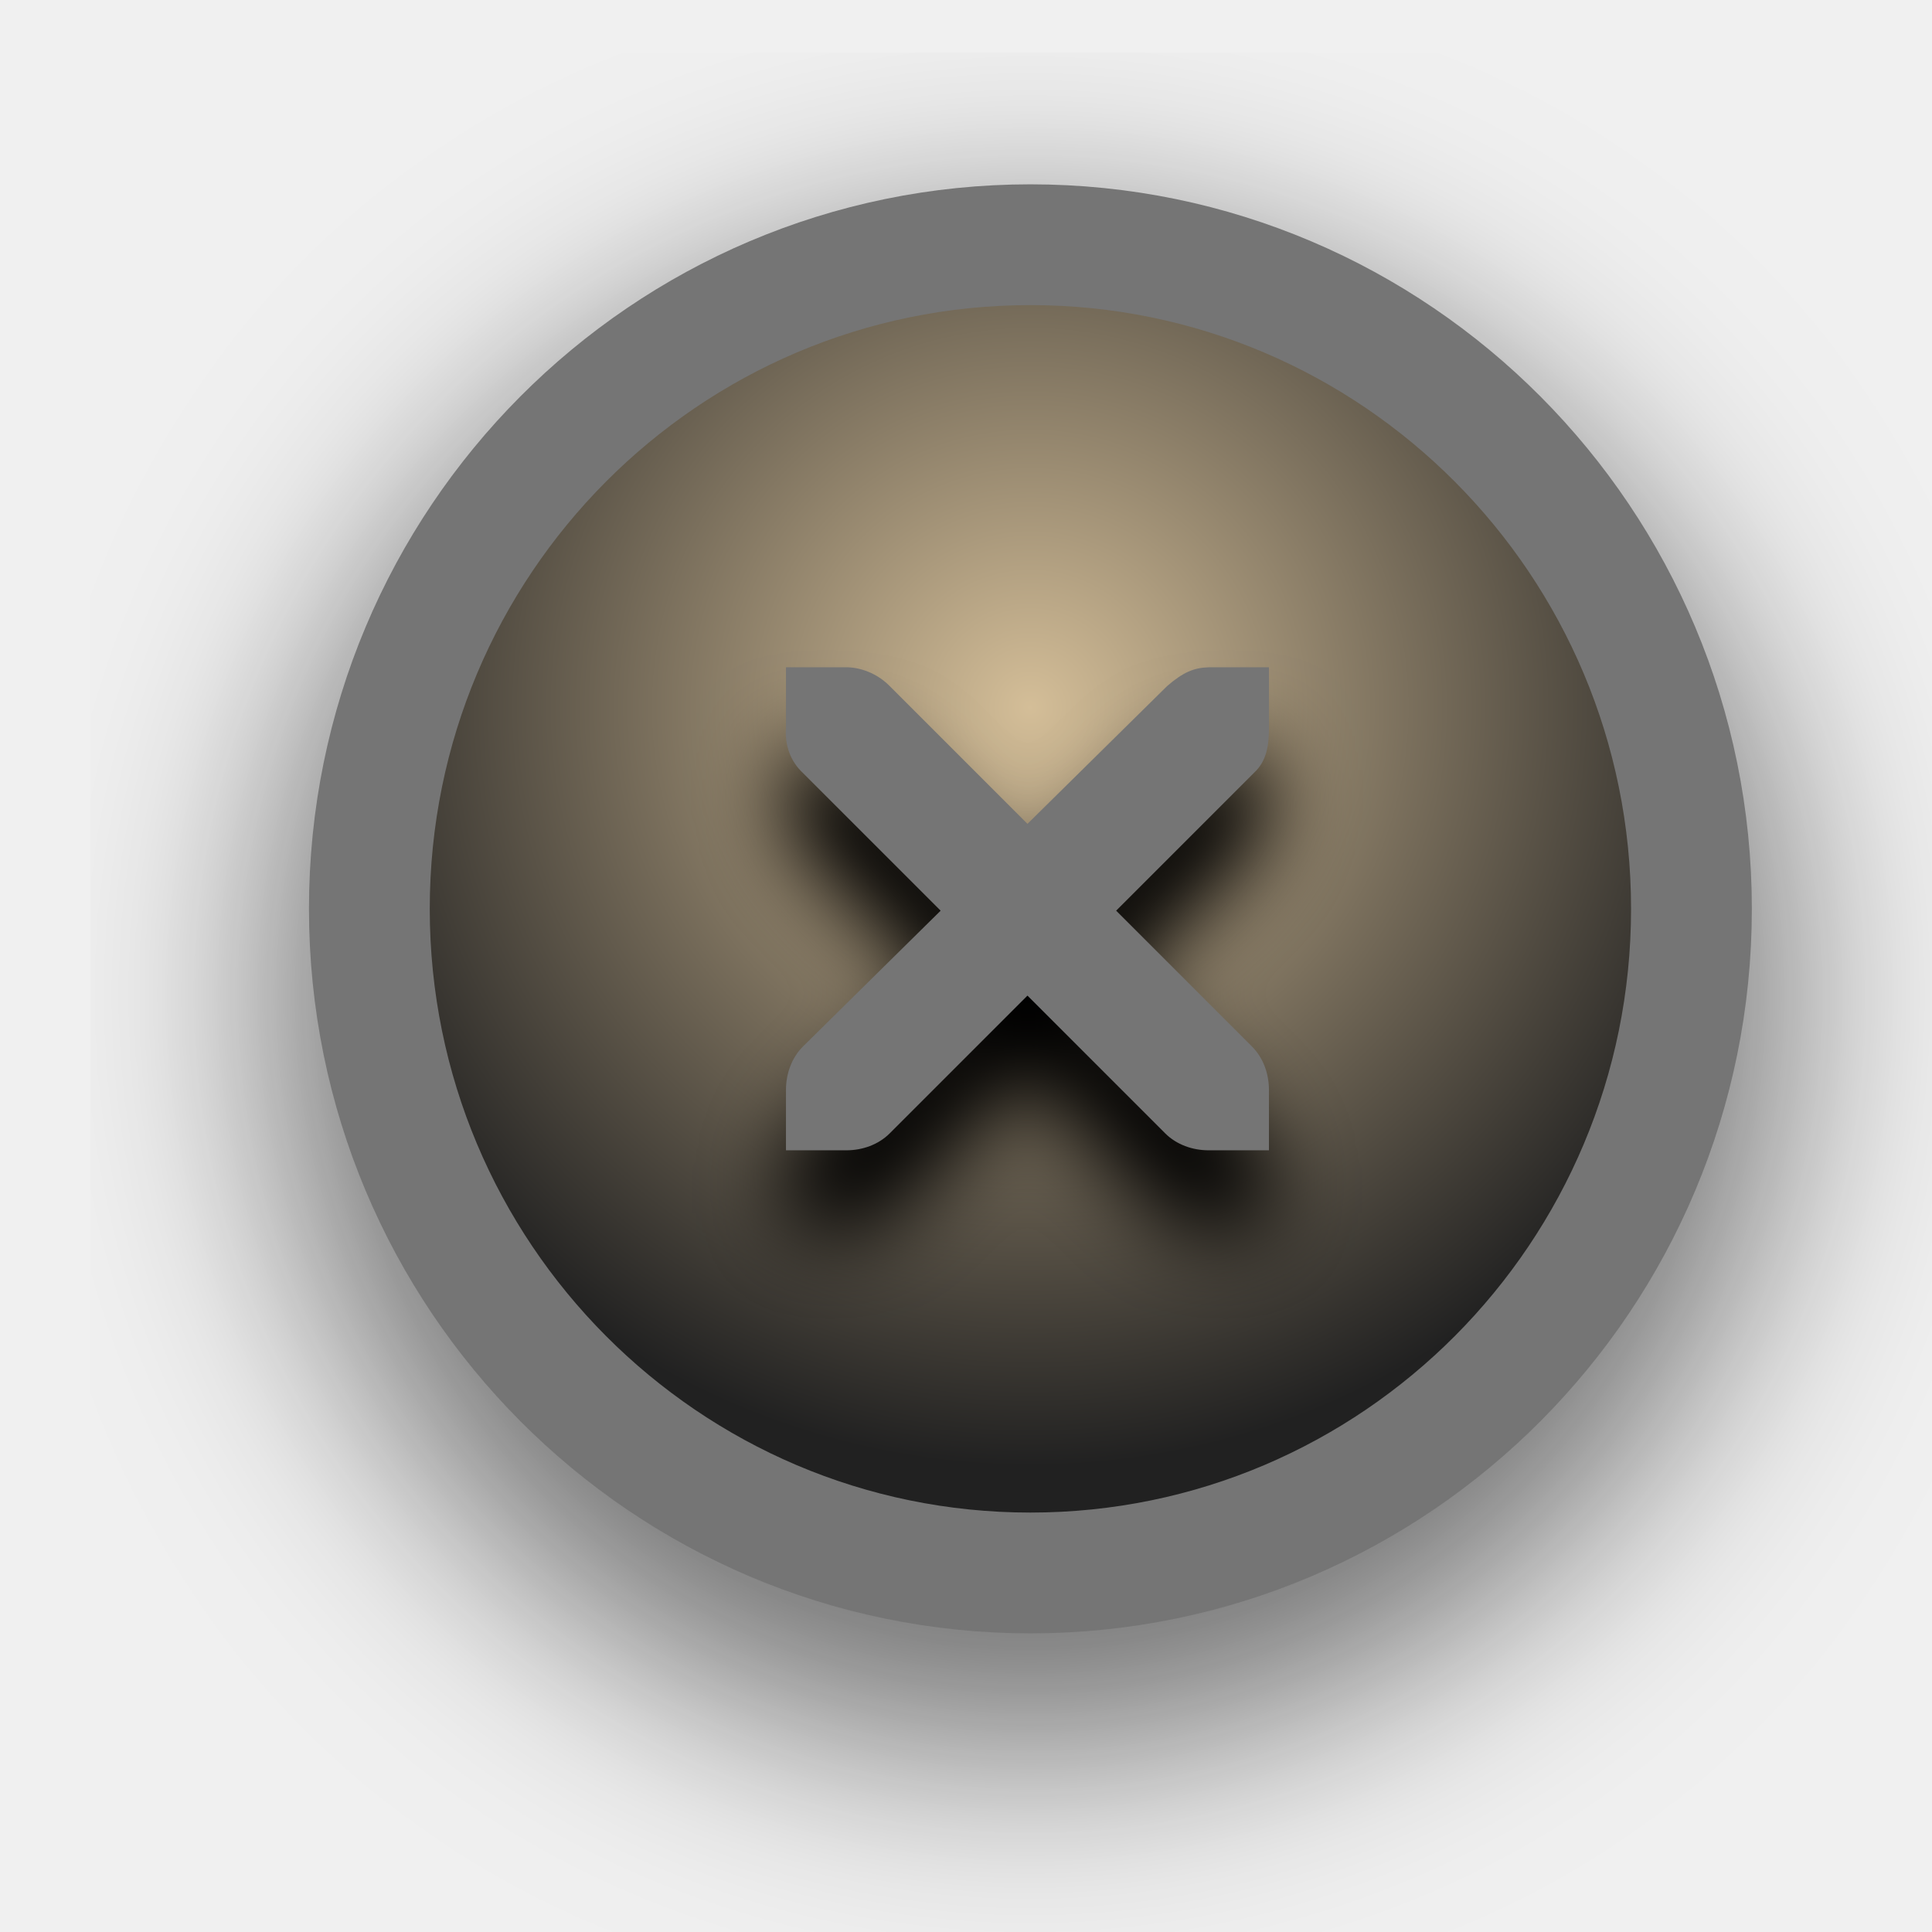
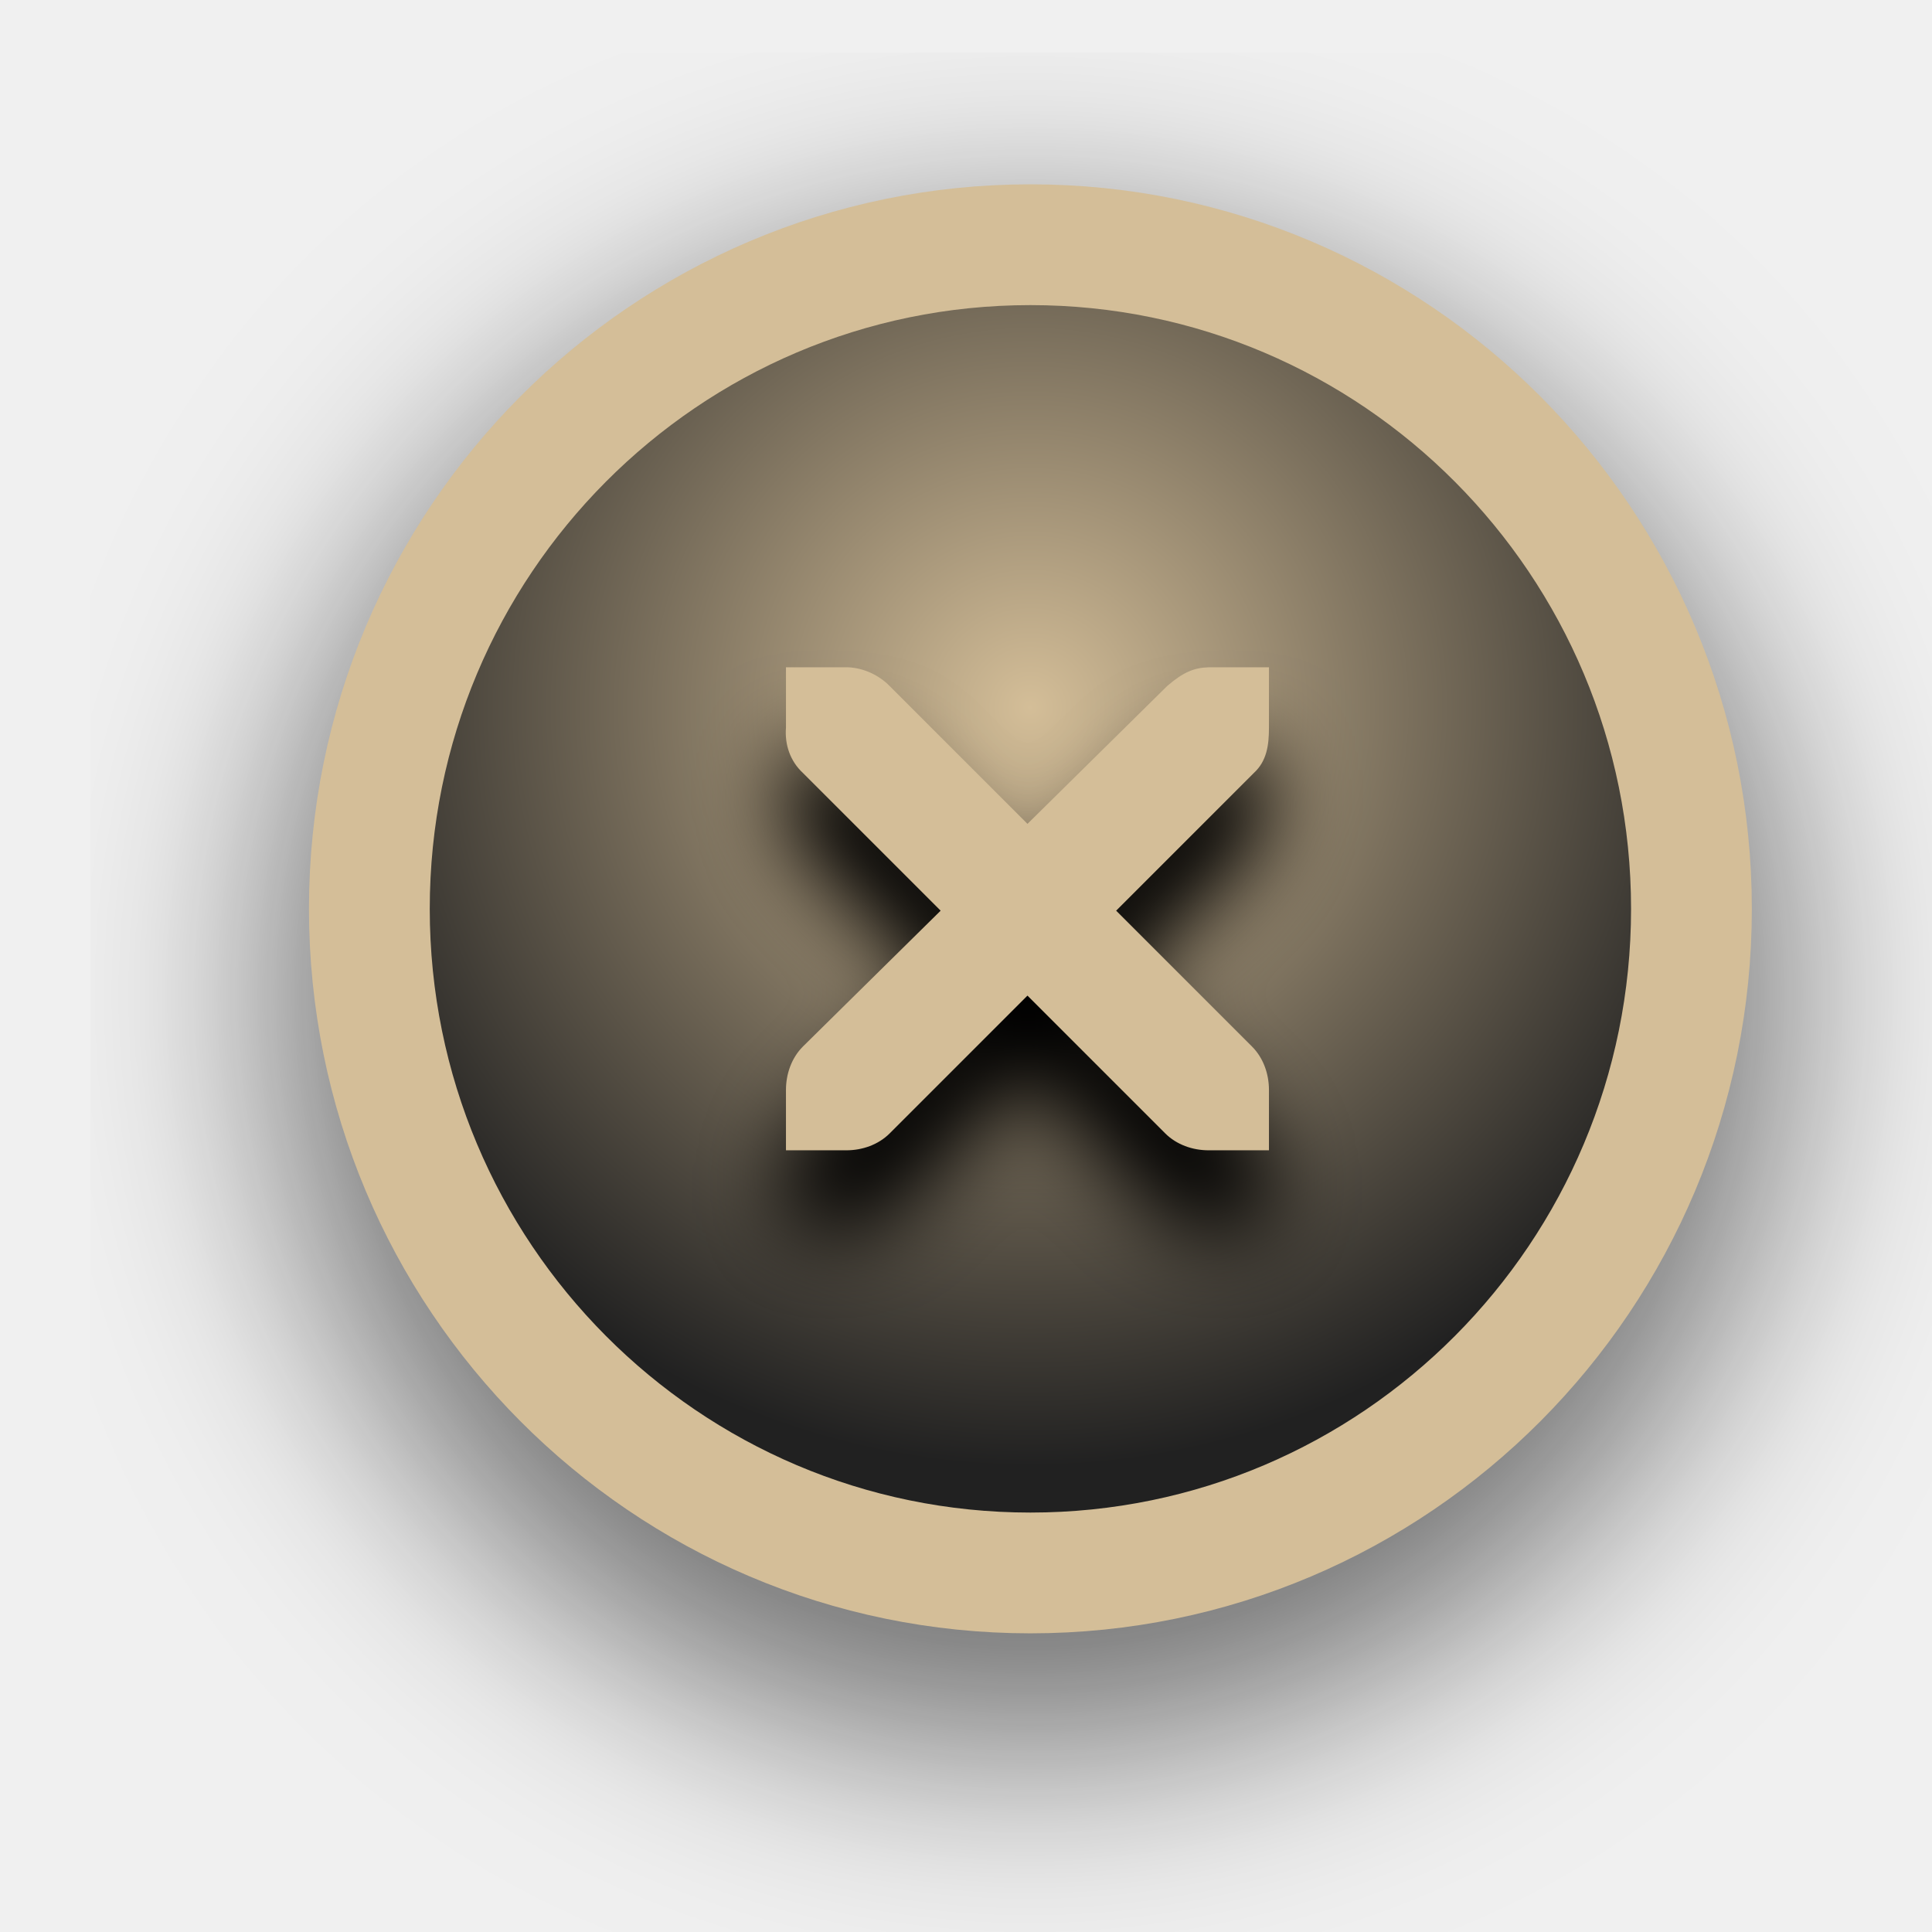
<svg xmlns="http://www.w3.org/2000/svg" xmlns:xlink="http://www.w3.org/1999/xlink" version="1.0" id="Foreground" x="0px" y="0px" width="32" height="32" viewBox="0 0 23.273 23.273" enable-background="new 0 0 16 16" xml:space="preserve">
  <defs id="defs2397">
    <linearGradient id="linearGradient3173">
-       <stop style="stop-color:#757575;stop-opacity:1;" offset="0" id="stop3175" />
-       <stop style="stop-color:#757575;stop-opacity:1;" offset="1" id="stop3177" />
+       <stop style="stop-color:#d4be98;stop-opacity:1;" offset="0" id="stop3175" />
+       <stop style="stop-color:#d4be98;stop-opacity:1;" offset="1" id="stop3177" />
    </linearGradient>
    <filter color-interpolation-filters="sRGB" id="filter16494-4" x="-0.21" width="1.42" y="-0.209" height="1.418">
      <feGaussianBlur stdDeviation="1.328" id="feGaussianBlur16496-8" />
    </filter>
    <radialGradient xlink:href="#linearGradient16498-6" id="radialGradient16504-1" cx="7.658" cy="5.819" fx="7.658" fy="5.819" r="8.693" gradientTransform="matrix(1.047434,0,0,1.05174,-0.3632615,-0.4203249)" gradientUnits="userSpaceOnUse" />
    <linearGradient id="linearGradient16498-6">
      <stop style="stop-color:#d4be98;stop-opacity:1" offset="0" id="stop16500-8" />
      <stop style="stop-color:#212121;stop-opacity:1" offset="1" id="stop16502-0" />
    </linearGradient>
    <filter color-interpolation-filters="sRGB" id="filter16524-9" x="-0.213" width="1.426" y="-0.213" height="1.426">
      <feGaussianBlur stdDeviation="0.71" id="feGaussianBlur16526-0" />
    </filter>
  </defs>
  <g style="display:inline" id="g16402-8" transform="translate(4.753348,2.823893)">
    <g id="g3175-4">
      <path xlink:href="#path2394-32" style="opacity:0.53;color:#000000;fill:#000000;fill-opacity:1;fill-rule:nonzero;stroke:#000000;stroke-width:2.182;stroke-linecap:butt;stroke-linejoin:miter;stroke-miterlimit:4;stroke-opacity:1;stroke-dasharray:none;stroke-dashoffset:0;marker:none;visibility:visible;display:inline;overflow:visible;filter:url(#filter16494-4);enable-background:accumulate" id="path16480-5" d="m 7.656,0.125 c -4.397,0 -7.969,3.582 -7.969,8 0,4.418 3.571,8 7.969,8 4.397,0 7.969,-3.582 7.969,-8 0,-4.418 -3.571,-8 -7.969,-8 z" transform="translate(0,1.028519)" />
-       <path clip-rule="evenodd" d="m -0.304,8.124 c 0,-4.418 3.565,-8 7.963,-8 4.397,0 7.963,3.582 7.963,8 0,4.418 -3.565,8 -7.963,8 -4.397,0 -7.963,-3.582 -7.963,-8 z" id="path2394-32" style="color:#000000;fill:url(#radialGradient16504-1);fill-opacity:1;fill-rule:nonzero;stroke:#757575;stroke-width:1.455;stroke-linecap:butt;stroke-linejoin:miter;stroke-miterlimit:4;stroke-opacity:1;stroke-dasharray:none;stroke-dashoffset:0;marker:none;visibility:visible;display:inline;overflow:visible;enable-background:accumulate" />
+       <path clip-rule="evenodd" d="m -0.304,8.124 c 0,-4.418 3.565,-8 7.963,-8 4.397,0 7.963,3.582 7.963,8 0,4.418 -3.565,8 -7.963,8 -4.397,0 -7.963,-3.582 -7.963,-8 z" id="path2394-32" style="color:#000000;fill:url(#radialGradient16504-1);fill-opacity:1;fill-rule:nonzero;stroke:#d4be98;stroke-width:1.455;stroke-linecap:butt;stroke-linejoin:miter;stroke-miterlimit:4;stroke-opacity:1;stroke-dasharray:none;stroke-dashoffset:0;marker:none;visibility:visible;display:inline;overflow:visible;enable-background:accumulate" />
      <g id="g3172-6" />
    </g>
    <g transform="matrix(0.7272727,0,0,0.7272727,2.368236,2.180325)" style="fill:#ffffff;fill-opacity:1;display:inline" id="g27275-6-6">
      <g style="fill:#ffffff;fill-opacity:1;display:inline" id="g27277-1-1" transform="translate(-41,-760)">
        <path xlink:href="#path27279-0-5" style="font-size:medium;font-style:normal;font-variant:normal;font-weight:normal;font-stretch:normal;text-indent:0;text-align:start;text-decoration:none;line-height:normal;letter-spacing:normal;word-spacing:normal;text-transform:none;direction:ltr;block-progression:tb;writing-mode:lr-tb;text-anchor:start;color:#bebebe;fill:#000000;fill-opacity:1;fill-rule:nonzero;stroke:none;stroke-width:1.781;marker:none;visibility:visible;display:inline;overflow:visible;filter:url(#filter16524-9);enable-background:new;font-family:Andale Mono;-inkscape-font-specification:Andale Mono" id="path16506-5" d="m 44.219,764.188 0,1 c -0.022,0.281 0.071,0.555 0.281,0.75 l 2.281,2.281 -2.281,2.25 c -0.188,0.188 -0.281,0.453 -0.281,0.719 l 0,1 1,0 c 0.265,0 0.531,-0.093 0.719,-0.281 L 48.219,769.625 50.5,771.906 c 0.188,0.188 0.453,0.281 0.719,0.281 l 1,0 0,-1 c -8e-6,-0.265 -0.093,-0.531 -0.281,-0.719 l -2.25,-2.25 2.281,-2.281 c 0.216,-0.199 0.25,-0.464 0.25,-0.75 l 0,-1 -1,0 c -0.241,0.007 -0.422,0.082 -0.688,0.312 l -2.312,2.281 L 45.938,764.5 c -0.178,-0.184 -0.433,-0.301 -0.688,-0.312 -0.01,-4.6e-4 -0.021,-1.2e-4 -0.031,0 l -1,0 z" transform="translate(0,1.353553)" />
-         <path style="font-size:medium;font-style:normal;font-variant:normal;font-weight:normal;font-stretch:normal;text-indent:0;text-align:start;text-decoration:none;line-height:normal;letter-spacing:normal;word-spacing:normal;text-transform:none;direction:ltr;block-progression:tb;writing-mode:lr-tb;text-anchor:start;color:#bebebe;fill:#757575;fill-opacity:1;fill-rule:nonzero;stroke:none;stroke-width:1.781;marker:none;visibility:visible;display:inline;overflow:visible;enable-background:new;font-family:Andale Mono;-inkscape-font-specification:Andale Mono" id="path27279-0-5" d="m 44.226,764.172 1,0 c 0.01,-1.2e-4 0.021,-4.6e-4 0.031,0 0.255,0.011 0.51,0.129 0.688,0.312 l 2.281,2.281 2.312,-2.281 c 0.266,-0.231 0.447,-0.305 0.688,-0.312 l 1,0 0,1 c 0,0.286 -0.034,0.551 -0.25,0.75 l -2.281,2.281 2.25,2.25 c 0.188,0.188 0.281,0.453 0.281,0.719 l 0,1 -1,0 c -0.265,-1e-5 -0.531,-0.093 -0.719,-0.281 l -2.281,-2.281 -2.281,2.281 c -0.188,0.188 -0.453,0.281 -0.719,0.281 l -1,0 0,-1 c -3e-6,-0.265 0.093,-0.531 0.281,-0.719 l 2.281,-2.25 -2.281,-2.281 c -0.211,-0.195 -0.303,-0.469 -0.281,-0.75 l 0,-1 z" />
+         <path style="font-size:medium;font-style:normal;font-variant:normal;font-weight:normal;font-stretch:normal;text-indent:0;text-align:start;text-decoration:none;line-height:normal;letter-spacing:normal;word-spacing:normal;text-transform:none;direction:ltr;block-progression:tb;writing-mode:lr-tb;text-anchor:start;color:#bebebe;fill:#d4be98;fill-opacity:1;fill-rule:nonzero;stroke:none;stroke-width:1.781;marker:none;visibility:visible;display:inline;overflow:visible;enable-background:new;font-family:Andale Mono;-inkscape-font-specification:Andale Mono" id="path27279-0-5" d="m 44.226,764.172 1,0 c 0.01,-1.2e-4 0.021,-4.6e-4 0.031,0 0.255,0.011 0.51,0.129 0.688,0.312 l 2.281,2.281 2.312,-2.281 c 0.266,-0.231 0.447,-0.305 0.688,-0.312 l 1,0 0,1 c 0,0.286 -0.034,0.551 -0.25,0.75 l -2.281,2.281 2.25,2.25 c 0.188,0.188 0.281,0.453 0.281,0.719 l 0,1 -1,0 c -0.265,-1e-5 -0.531,-0.093 -0.719,-0.281 l -2.281,-2.281 -2.281,2.281 c -0.188,0.188 -0.453,0.281 -0.719,0.281 l -1,0 0,-1 c -3e-6,-0.265 0.093,-0.531 0.281,-0.719 l 2.281,-2.25 -2.281,-2.281 c -0.211,-0.195 -0.303,-0.469 -0.281,-0.75 l 0,-1 z" />
      </g>
    </g>
  </g>
</svg>
